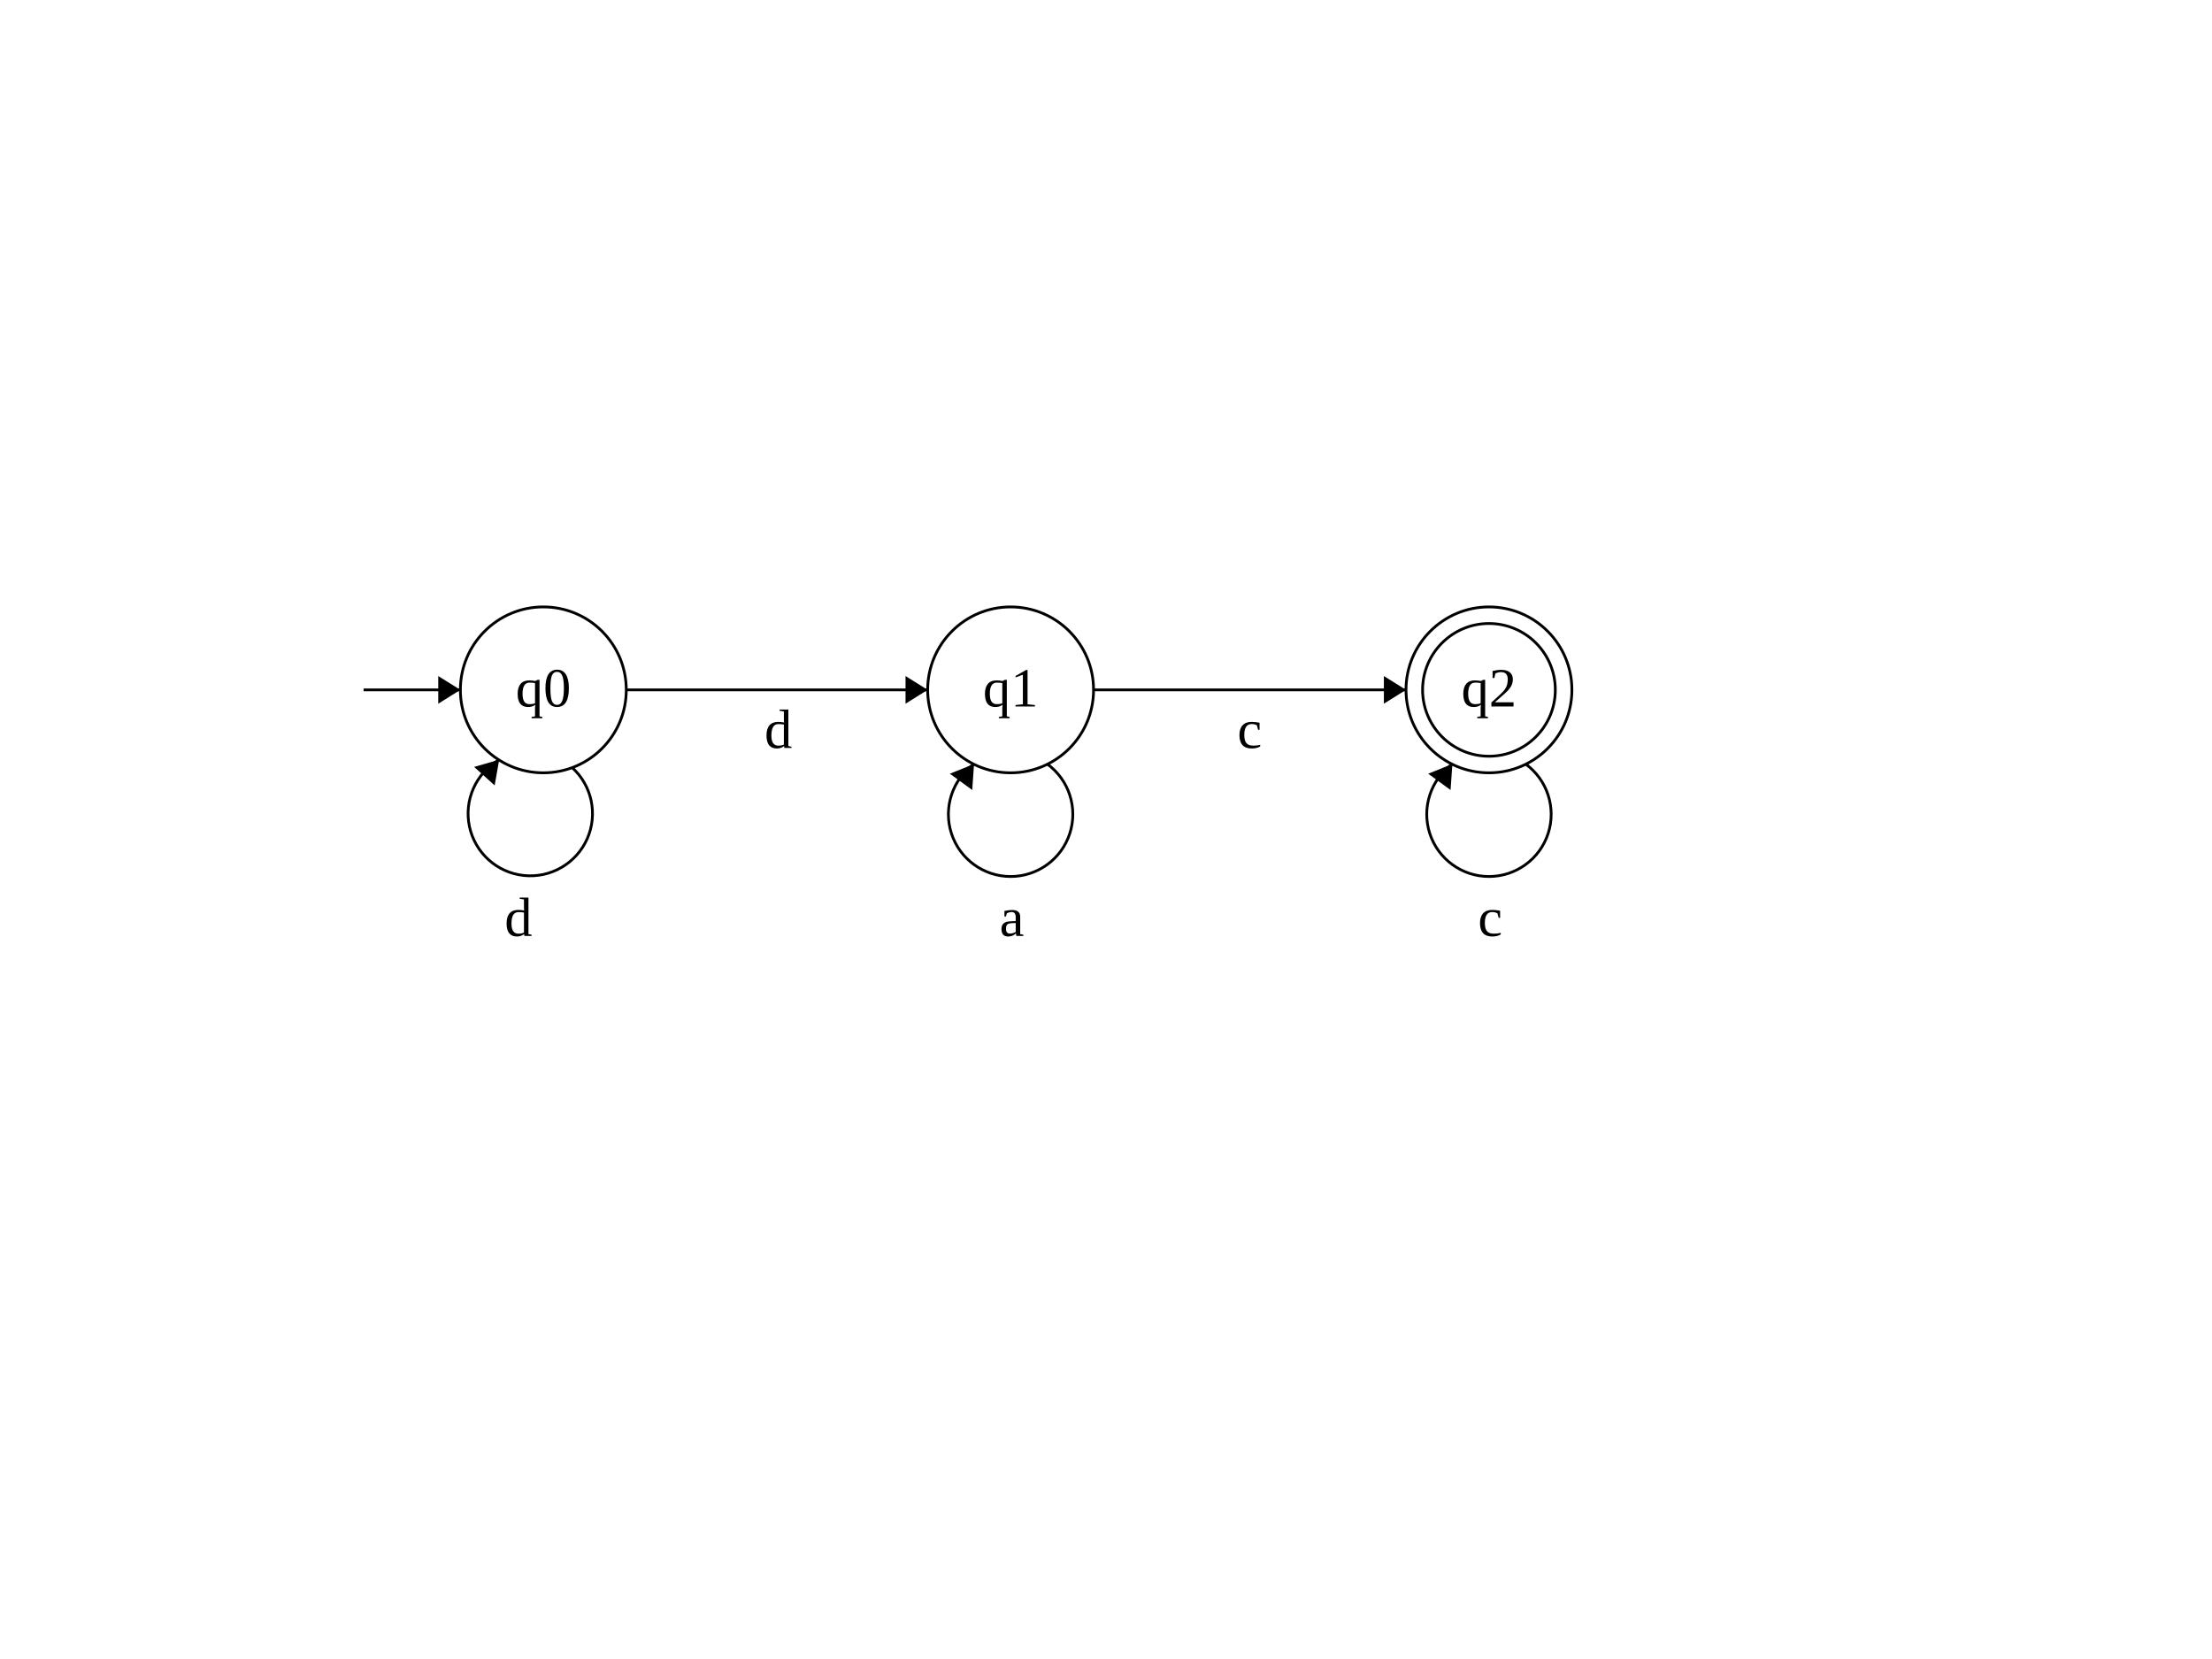
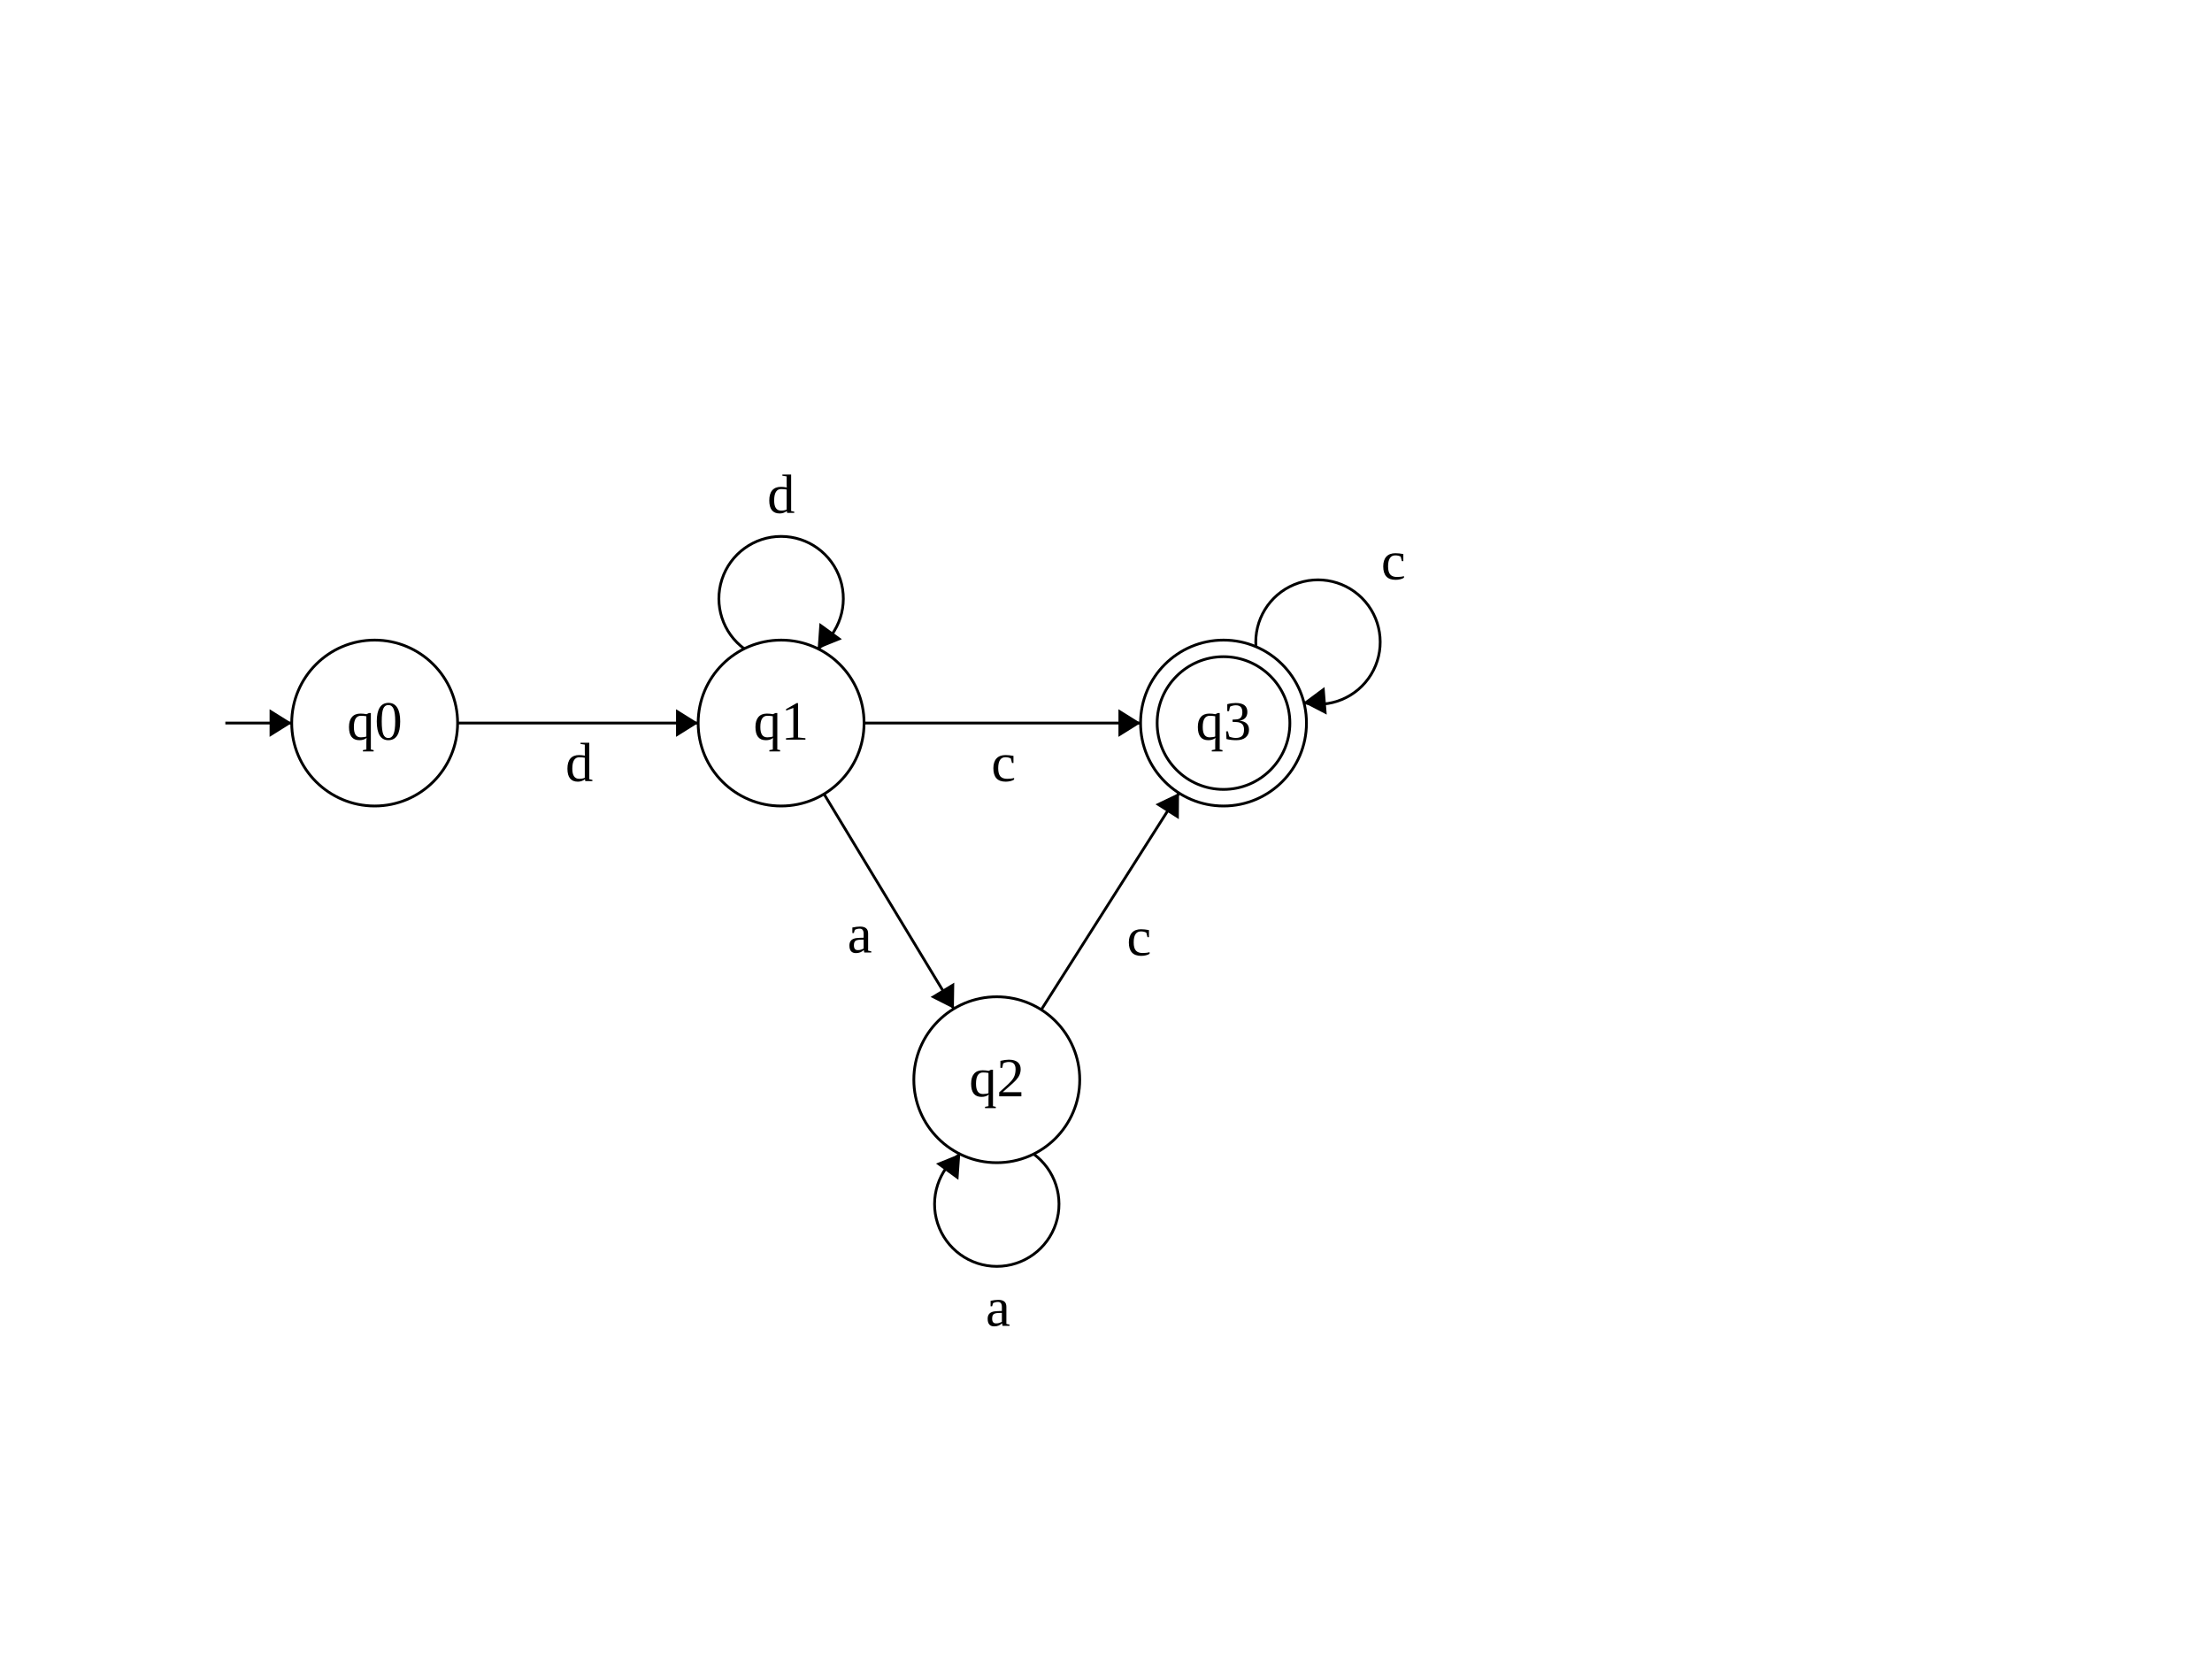
<svg xmlns="http://www.w3.org/2000/svg" width="800" height="600" version="1.1">
-   <ellipse stroke="black" stroke-width="1" fill="none" cx="196.5" cy="249.5" rx="30" ry="30" />
-   <text x="186.5" y="255.5" font-family="Times New Roman" font-size="20">q0</text>
-   <ellipse stroke="black" stroke-width="1" fill="none" cx="365.5" cy="249.5" rx="30" ry="30" />
-   <text x="355.5" y="255.5" font-family="Times New Roman" font-size="20">q1</text>
-   <ellipse stroke="black" stroke-width="1" fill="none" cx="538.5" cy="249.5" rx="30" ry="30" />
-   <text x="528.5" y="255.5" font-family="Times New Roman" font-size="20">q2</text>
-   <ellipse stroke="black" stroke-width="1" fill="none" cx="538.5" cy="249.5" rx="24" ry="24" />
-   <polygon stroke="black" stroke-width="1" points="226.5,249.5 335.5,249.5" />
-   <polygon fill="black" stroke-width="1" points="335.5,249.5 327.5,244.5 327.5,254.5" />
-   <text x="276.5" y="270.5" font-family="Times New Roman" font-size="20">d</text>
-   <polygon stroke="black" stroke-width="1" points="395.5,249.5 508.5,249.5" />
-   <polygon fill="black" stroke-width="1" points="508.5,249.5 500.5,244.5 500.5,254.5" />
-   <text x="447.5" y="270.5" font-family="Times New Roman" font-size="20">c</text>
-   <path stroke="black" stroke-width="1" fill="none" d="M 206.847,277.534 A 22.5,22.5 0 1 1 180.542,274.765" />
-   <text x="182.5" y="338.5" font-family="Times New Roman" font-size="20">d</text>
-   <polygon fill="black" stroke-width="1" points="180.542,274.765 171.473,277.363 178.903,284.056" />
-   <path stroke="black" stroke-width="1" fill="none" d="M 378.725,276.297 A 22.5,22.5 0 1 1 352.275,276.297" />
-   <text x="361.5" y="338.5" font-family="Times New Roman" font-size="20">a</text>
-   <polygon fill="black" stroke-width="1" points="352.275,276.297 343.527,279.83 351.618,285.708" />
-   <path stroke="black" stroke-width="1" fill="none" d="M 551.725,276.297 A 22.5,22.5 0 1 1 525.275,276.297" />
-   <text x="534.5" y="338.5" font-family="Times New Roman" font-size="20">c</text>
-   <polygon fill="black" stroke-width="1" points="525.275,276.297 516.527,279.83 524.618,285.708" />
-   <polygon stroke="black" stroke-width="1" points="131.5,249.5 166.5,249.5" />
-   <polygon fill="black" stroke-width="1" points="166.5,249.5 158.5,244.5 158.5,254.5" />
+   <ellipse stroke="black" stroke-width="1" fill="none" cx="135.5" cy="261.5" rx="30" ry="30" />
+   <text x="125.5" y="267.5" font-family="Times New Roman" font-size="20">q0</text>
+   <ellipse stroke="black" stroke-width="1" fill="none" cx="282.5" cy="261.5" rx="30" ry="30" />
+   <text x="272.5" y="267.5" font-family="Times New Roman" font-size="20">q1</text>
+   <ellipse stroke="black" stroke-width="1" fill="none" cx="442.5" cy="261.5" rx="30" ry="30" />
+   <text x="432.5" y="267.5" font-family="Times New Roman" font-size="20">q3</text>
+   <ellipse stroke="black" stroke-width="1" fill="none" cx="442.5" cy="261.5" rx="24" ry="24" />
+   <ellipse stroke="black" stroke-width="1" fill="none" cx="360.5" cy="390.5" rx="30" ry="30" />
+   <text x="350.5" y="396.5" font-family="Times New Roman" font-size="20">q2</text>
+   <polygon stroke="black" stroke-width="1" points="165.5,261.5 252.5,261.5" />
+   <polygon fill="black" stroke-width="1" points="252.5,261.5 244.5,256.5 244.5,266.5" />
+   <text x="204.5" y="282.5" font-family="Times New Roman" font-size="20">d</text>
+   <path stroke="black" stroke-width="1" fill="none" d="M 269.275,234.703 A 22.5,22.5 0 1 1 295.725,234.703" />
+   <text x="277.5" y="185.5" font-family="Times New Roman" font-size="20">d</text>
+   <polygon fill="black" stroke-width="1" points="295.725,234.703 304.473,231.17 296.382,225.292" />
+   <polygon stroke="black" stroke-width="1" points="298.023,287.172 344.977,364.828" />
+   <polygon fill="black" stroke-width="1" points="344.977,364.828 345.117,355.395 336.559,360.569" />
+   <text x="306.5" y="344.5" font-family="Times New Roman" font-size="20">a</text>
+   <polygon stroke="black" stroke-width="1" points="376.594,365.182 426.406,286.818" />
+   <polygon fill="black" stroke-width="1" points="426.406,286.818 417.895,290.887 426.334,296.252" />
+   <text x="407.5" y="345.5" font-family="Times New Roman" font-size="20">c</text>
+   <polygon stroke="black" stroke-width="1" points="312.5,261.5 412.5,261.5" />
+   <polygon fill="black" stroke-width="1" points="412.5,261.5 404.5,256.5 404.5,266.5" />
+   <text x="358.5" y="282.5" font-family="Times New Roman" font-size="20">c</text>
+   <path stroke="black" stroke-width="1" fill="none" d="M 373.725,417.297 A 22.5,22.5 0 1 1 347.275,417.297" />
+   <text x="356.5" y="479.5" font-family="Times New Roman" font-size="20">a</text>
+   <polygon fill="black" stroke-width="1" points="347.275,417.297 338.527,420.83 346.618,426.708" />
+   <polygon stroke="black" stroke-width="1" points="81.5,261.5 105.5,261.5" />
+   <polygon fill="black" stroke-width="1" points="105.5,261.5 97.5,256.5 97.5,266.5" />
+   <path stroke="black" stroke-width="1" fill="none" d="M 454.239,234.019 A 22.5,22.5 0 1 1 471.453,254.102" />
+   <text x="499.5" y="209.5" font-family="Times New Roman" font-size="20">c</text>
+   <polygon fill="black" stroke-width="1" points="471.453,254.102 479.828,258.444 479.026,248.476" />
</svg>
